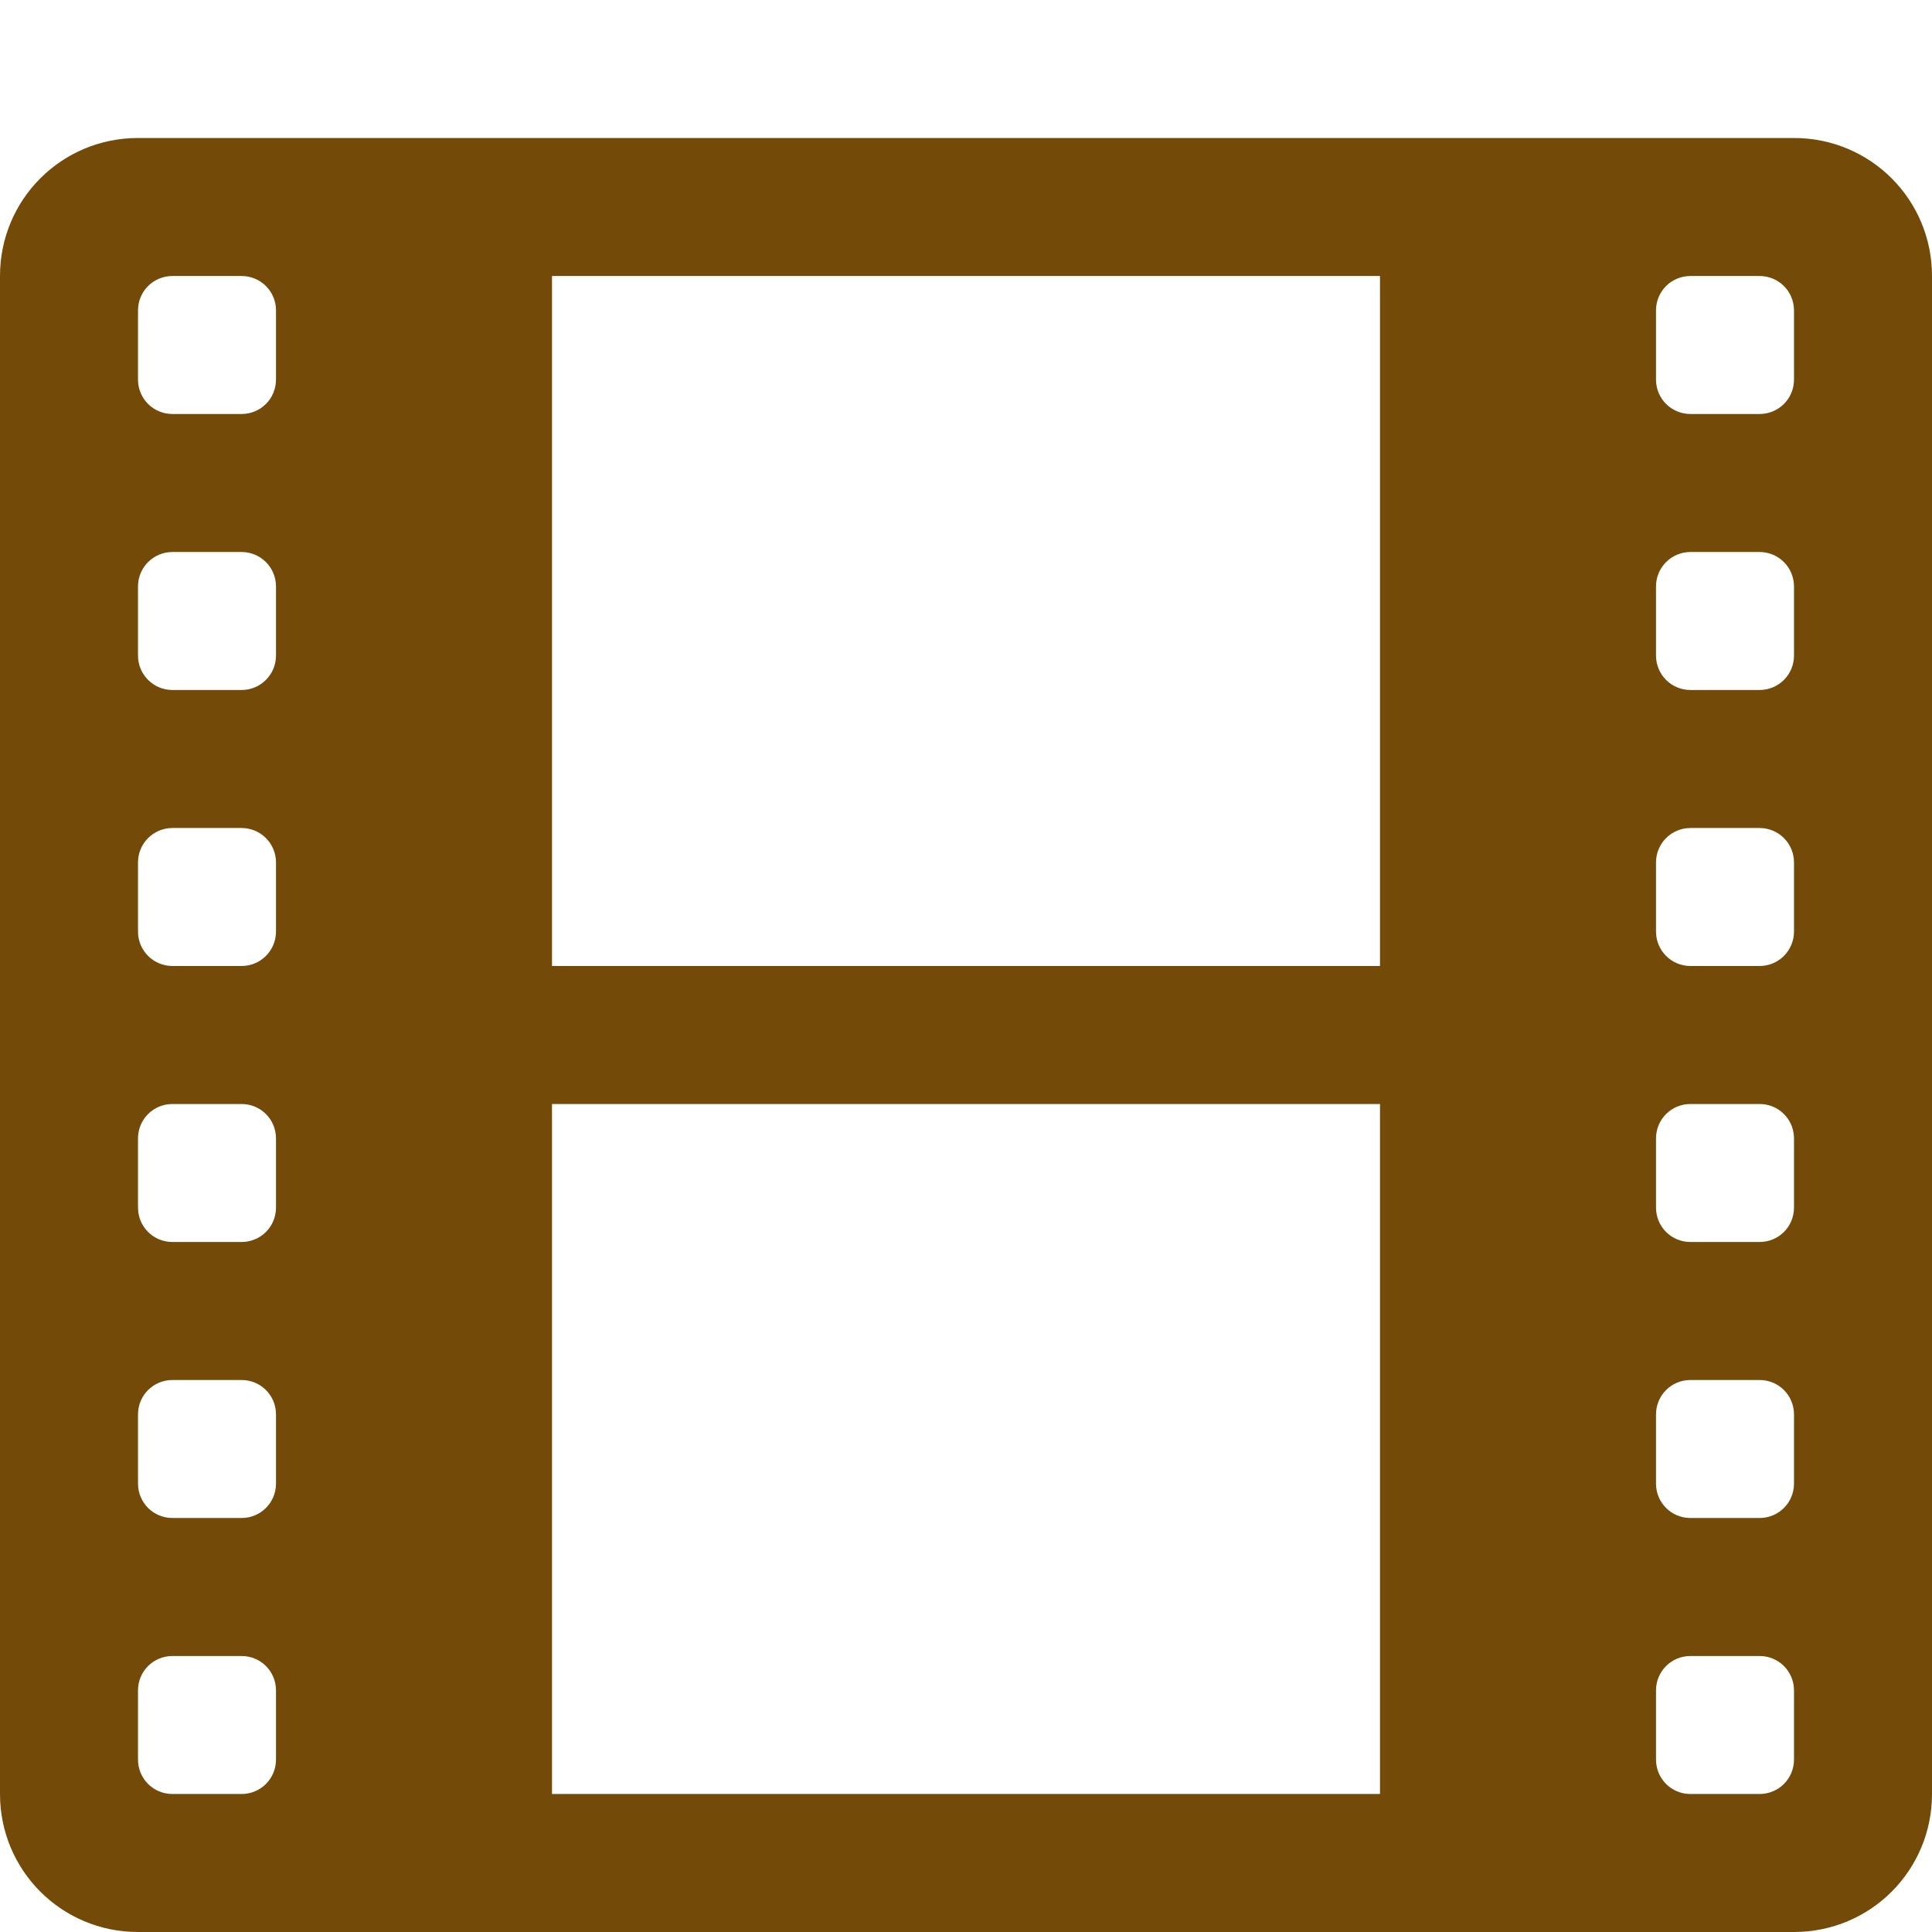
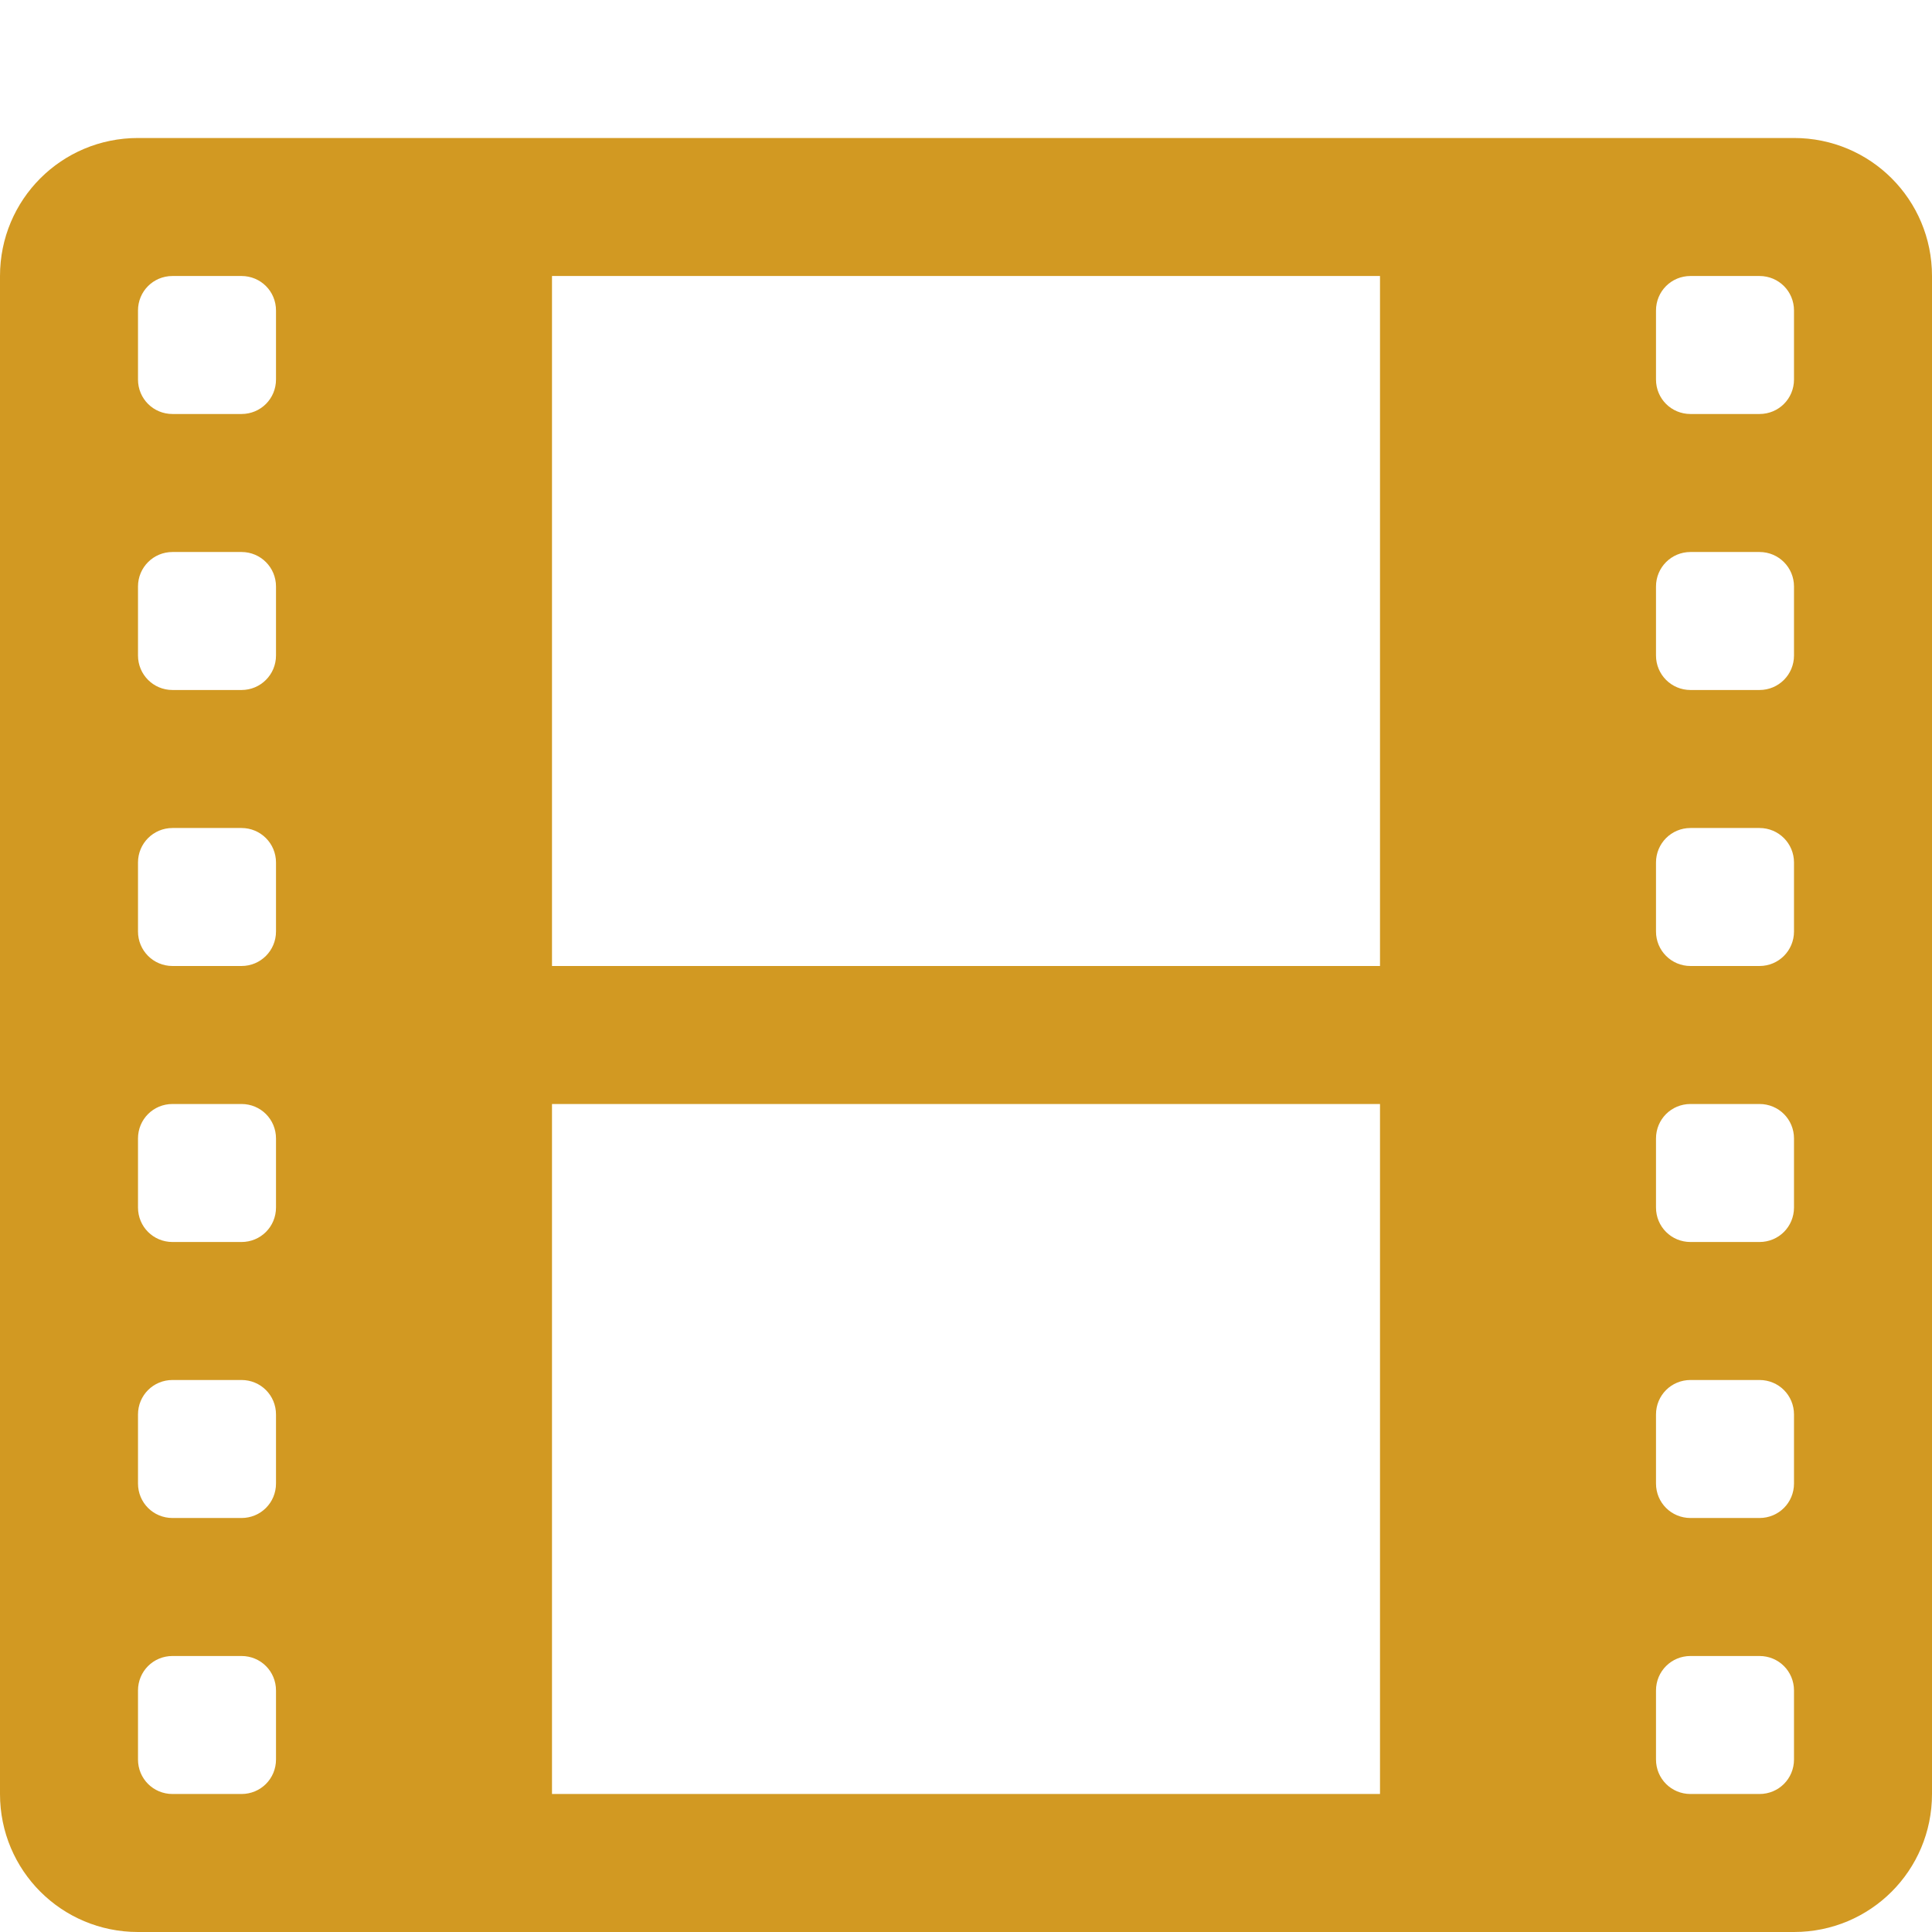
<svg xmlns="http://www.w3.org/2000/svg" width="14" height="14" viewBox="0 0 14 14" fill="none">
-   <path d="M1 1C0.446 1 0 1.446 0 2V13C0 13.554 0.446 14 1 14H13C13.554 14 14 13.554 14 13V2C14 1.446 13.554 1 13 1H1ZM1.25 2H1.75C1.889 2 2 2.111 2 2.25V2.75C2 2.889 1.889 3 1.75 3H1.25C1.111 3 1 2.889 1 2.75V2.25C1 2.111 1.111 2 1.25 2ZM4 2H10V7H4V2ZM12.25 2H12.75C12.889 2 13 2.111 13 2.25V2.75C13 2.889 12.889 3 12.75 3H12.25C12.111 3 12 2.889 12 2.75V2.25C12 2.111 12.111 2 12.25 2ZM1.25 4H1.75C1.889 4 2 4.112 2 4.25V4.75C2 4.888 1.889 5 1.75 5H1.25C1.111 5 1 4.888 1 4.75V4.25C1 4.112 1.111 4 1.25 4ZM12.25 4H12.75C12.889 4 13 4.112 13 4.25V4.75C13 4.888 12.889 5 12.75 5H12.25C12.111 5 12 4.888 12 4.75V4.25C12 4.112 12.111 4 12.25 4ZM1.25 6H1.75C1.889 6 2 6.112 2 6.25V6.75C2 6.888 1.889 7 1.75 7H1.25C1.111 7 1 6.888 1 6.75V6.25C1 6.112 1.111 6 1.25 6ZM12.25 6H12.75C12.889 6 13 6.112 13 6.25V6.75C13 6.888 12.889 7 12.75 7H12.25C12.111 7 12 6.888 12 6.75V6.25C12 6.112 12.111 6 12.25 6ZM1.25 8H1.75C1.889 8 2 8.111 2 8.25V8.75C2 8.889 1.889 9 1.75 9H1.25C1.111 9 1 8.889 1 8.75V8.25C1 8.111 1.111 8 1.25 8ZM4 8H10V13H4V8ZM12.25 8H12.75C12.889 8 13 8.111 13 8.25V8.75C13 8.889 12.889 9 12.75 9H12.25C12.111 9 12 8.889 12 8.75V8.25C12 8.111 12.111 8 12.25 8ZM1.25 10H1.75C1.889 10 2 10.111 2 10.25V10.75C2 10.889 1.889 11 1.75 11H1.25C1.111 11 1 10.889 1 10.75V10.25C1 10.111 1.111 10 1.25 10ZM12.25 10H12.75C12.889 10 13 10.111 13 10.25V10.75C13 10.889 12.889 11 12.75 11H12.25C12.111 11 12 10.889 12 10.75V10.25C12 10.111 12.111 10 12.25 10ZM1.25 12H1.75C1.889 12 2 12.111 2 12.25V12.75C2 12.889 1.889 13 1.75 13H1.25C1.111 13 1 12.889 1 12.75V12.25C1 12.111 1.111 12 1.25 12ZM12.25 12H12.75C12.889 12 13 12.111 13 12.25V12.75C13 12.889 12.889 13 12.75 13H12.25C12.111 13 12 12.889 12 12.75V12.25C12 12.111 12.111 12 12.25 12Z" fill="#734A08" />
+   <path d="M1 1C0.446 1 0 1.446 0 2V13C0 13.554 0.446 14 1 14H13C13.554 14 14 13.554 14 13V2C14 1.446 13.554 1 13 1H1ZM1.25 2H1.75C1.889 2 2 2.111 2 2.25V2.75C2 2.889 1.889 3 1.75 3H1.25C1.111 3 1 2.889 1 2.75V2.25C1 2.111 1.111 2 1.25 2ZM4 2H10V7H4V2ZM12.25 2H12.75C12.889 2 13 2.111 13 2.25V2.75C13 2.889 12.889 3 12.75 3H12.25C12.111 3 12 2.889 12 2.75V2.25C12 2.111 12.111 2 12.25 2ZM1.25 4H1.75C1.889 4 2 4.112 2 4.25V4.75C2 4.888 1.889 5 1.75 5H1.25C1.111 5 1 4.888 1 4.75V4.25C1 4.112 1.111 4 1.25 4ZM12.25 4H12.75C12.889 4 13 4.112 13 4.25V4.75C13 4.888 12.889 5 12.75 5H12.25C12.111 5 12 4.888 12 4.75V4.25C12 4.112 12.111 4 12.25 4ZM1.25 6H1.75C1.889 6 2 6.112 2 6.25V6.75C2 6.888 1.889 7 1.75 7H1.25C1.111 7 1 6.888 1 6.75V6.25C1 6.112 1.111 6 1.25 6ZM12.25 6H12.75C12.889 6 13 6.112 13 6.25V6.75C13 6.888 12.889 7 12.75 7H12.25C12.111 7 12 6.888 12 6.75V6.25C12 6.112 12.111 6 12.25 6ZM1.25 8H1.75C1.889 8 2 8.111 2 8.25V8.75C2 8.889 1.889 9 1.75 9H1.25C1.111 9 1 8.889 1 8.75V8.25C1 8.111 1.111 8 1.25 8ZM4 8H10V13H4V8ZM12.25 8H12.75C12.889 8 13 8.111 13 8.25V8.75C13 8.889 12.889 9 12.75 9H12.25C12.111 9 12 8.889 12 8.75V8.25C12 8.111 12.111 8 12.25 8ZM1.25 10H1.75C1.889 10 2 10.111 2 10.25V10.75C2 10.889 1.889 11 1.75 11H1.25C1.111 11 1 10.889 1 10.75V10.25C1 10.111 1.111 10 1.25 10ZM12.25 10H12.75C12.889 10 13 10.111 13 10.25V10.75C13 10.889 12.889 11 12.75 11H12.25C12.111 11 12 10.889 12 10.75V10.25C12 10.111 12.111 10 12.25 10ZM1.25 12H1.75C1.889 12 2 12.111 2 12.25V12.75C2 12.889 1.889 13 1.75 13H1.25C1.111 13 1 12.889 1 12.75V12.25C1 12.111 1.111 12 1.25 12ZM12.25 12H12.75C12.889 12 13 12.111 13 12.25V12.75C13 12.889 12.889 13 12.75 13H12.25C12.111 13 12 12.889 12 12.75V12.25C12 12.111 12.111 12 12.25 12Z" fill="#D29922" />
</svg>
